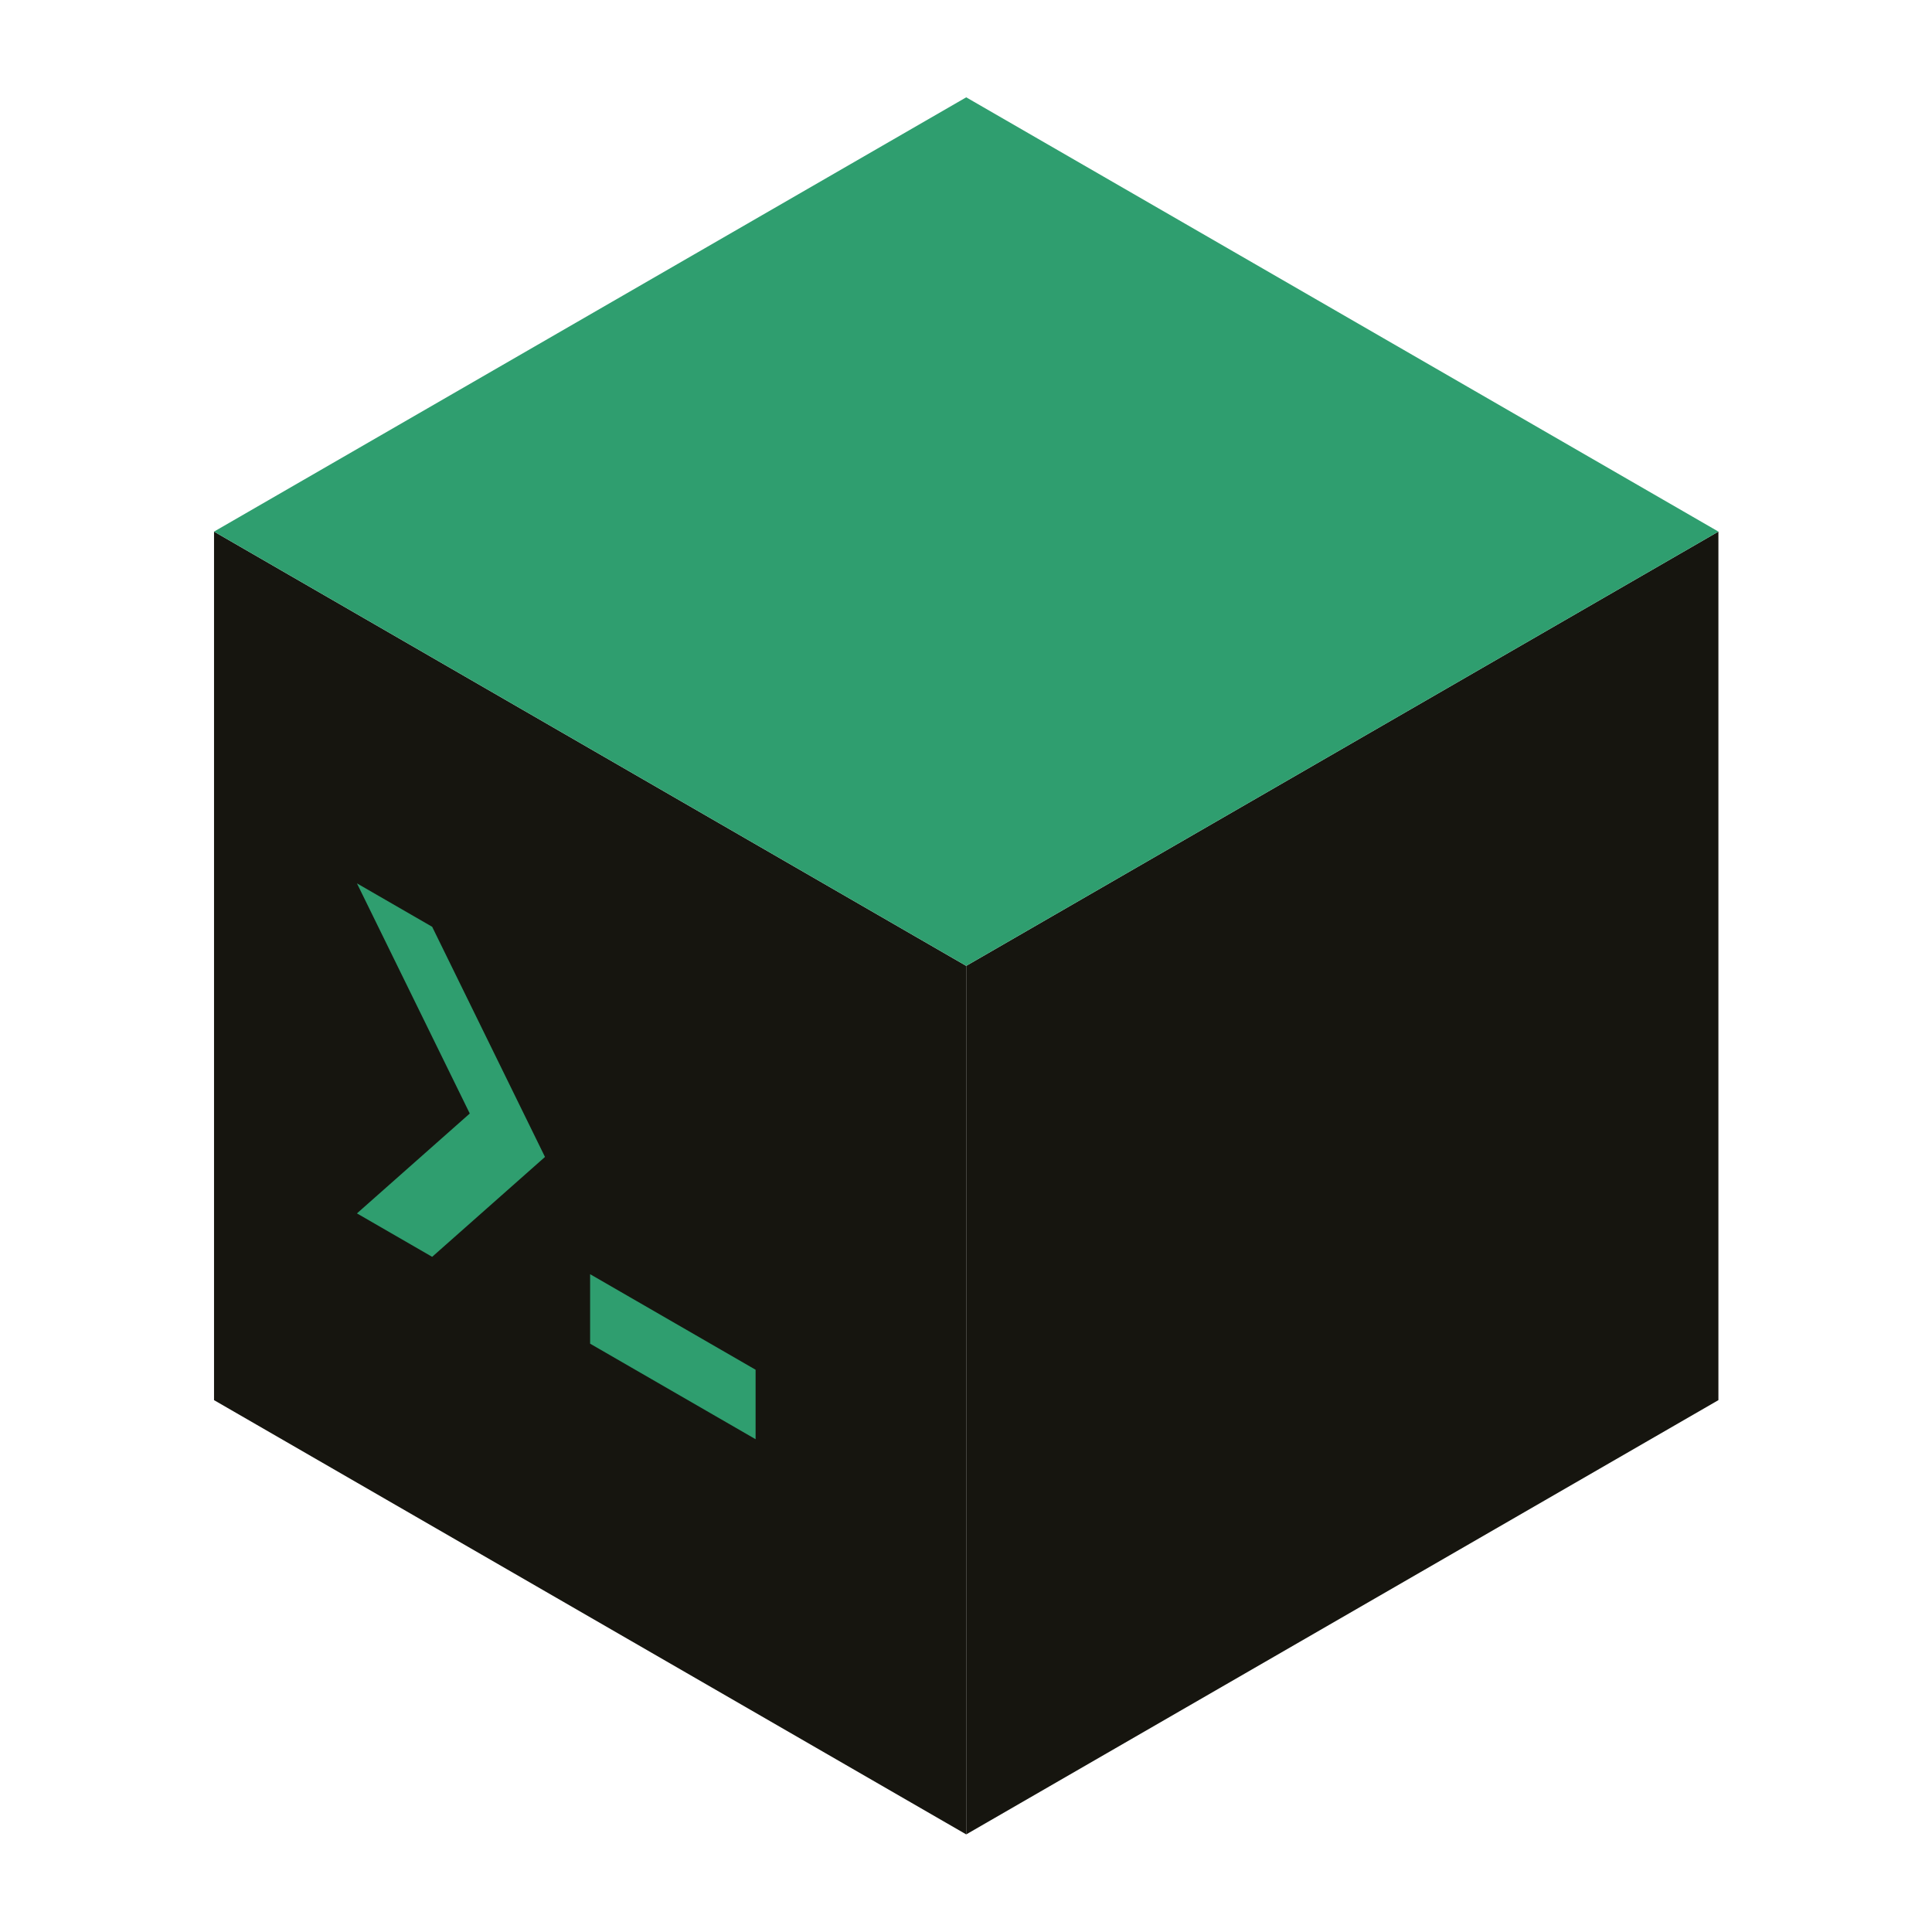
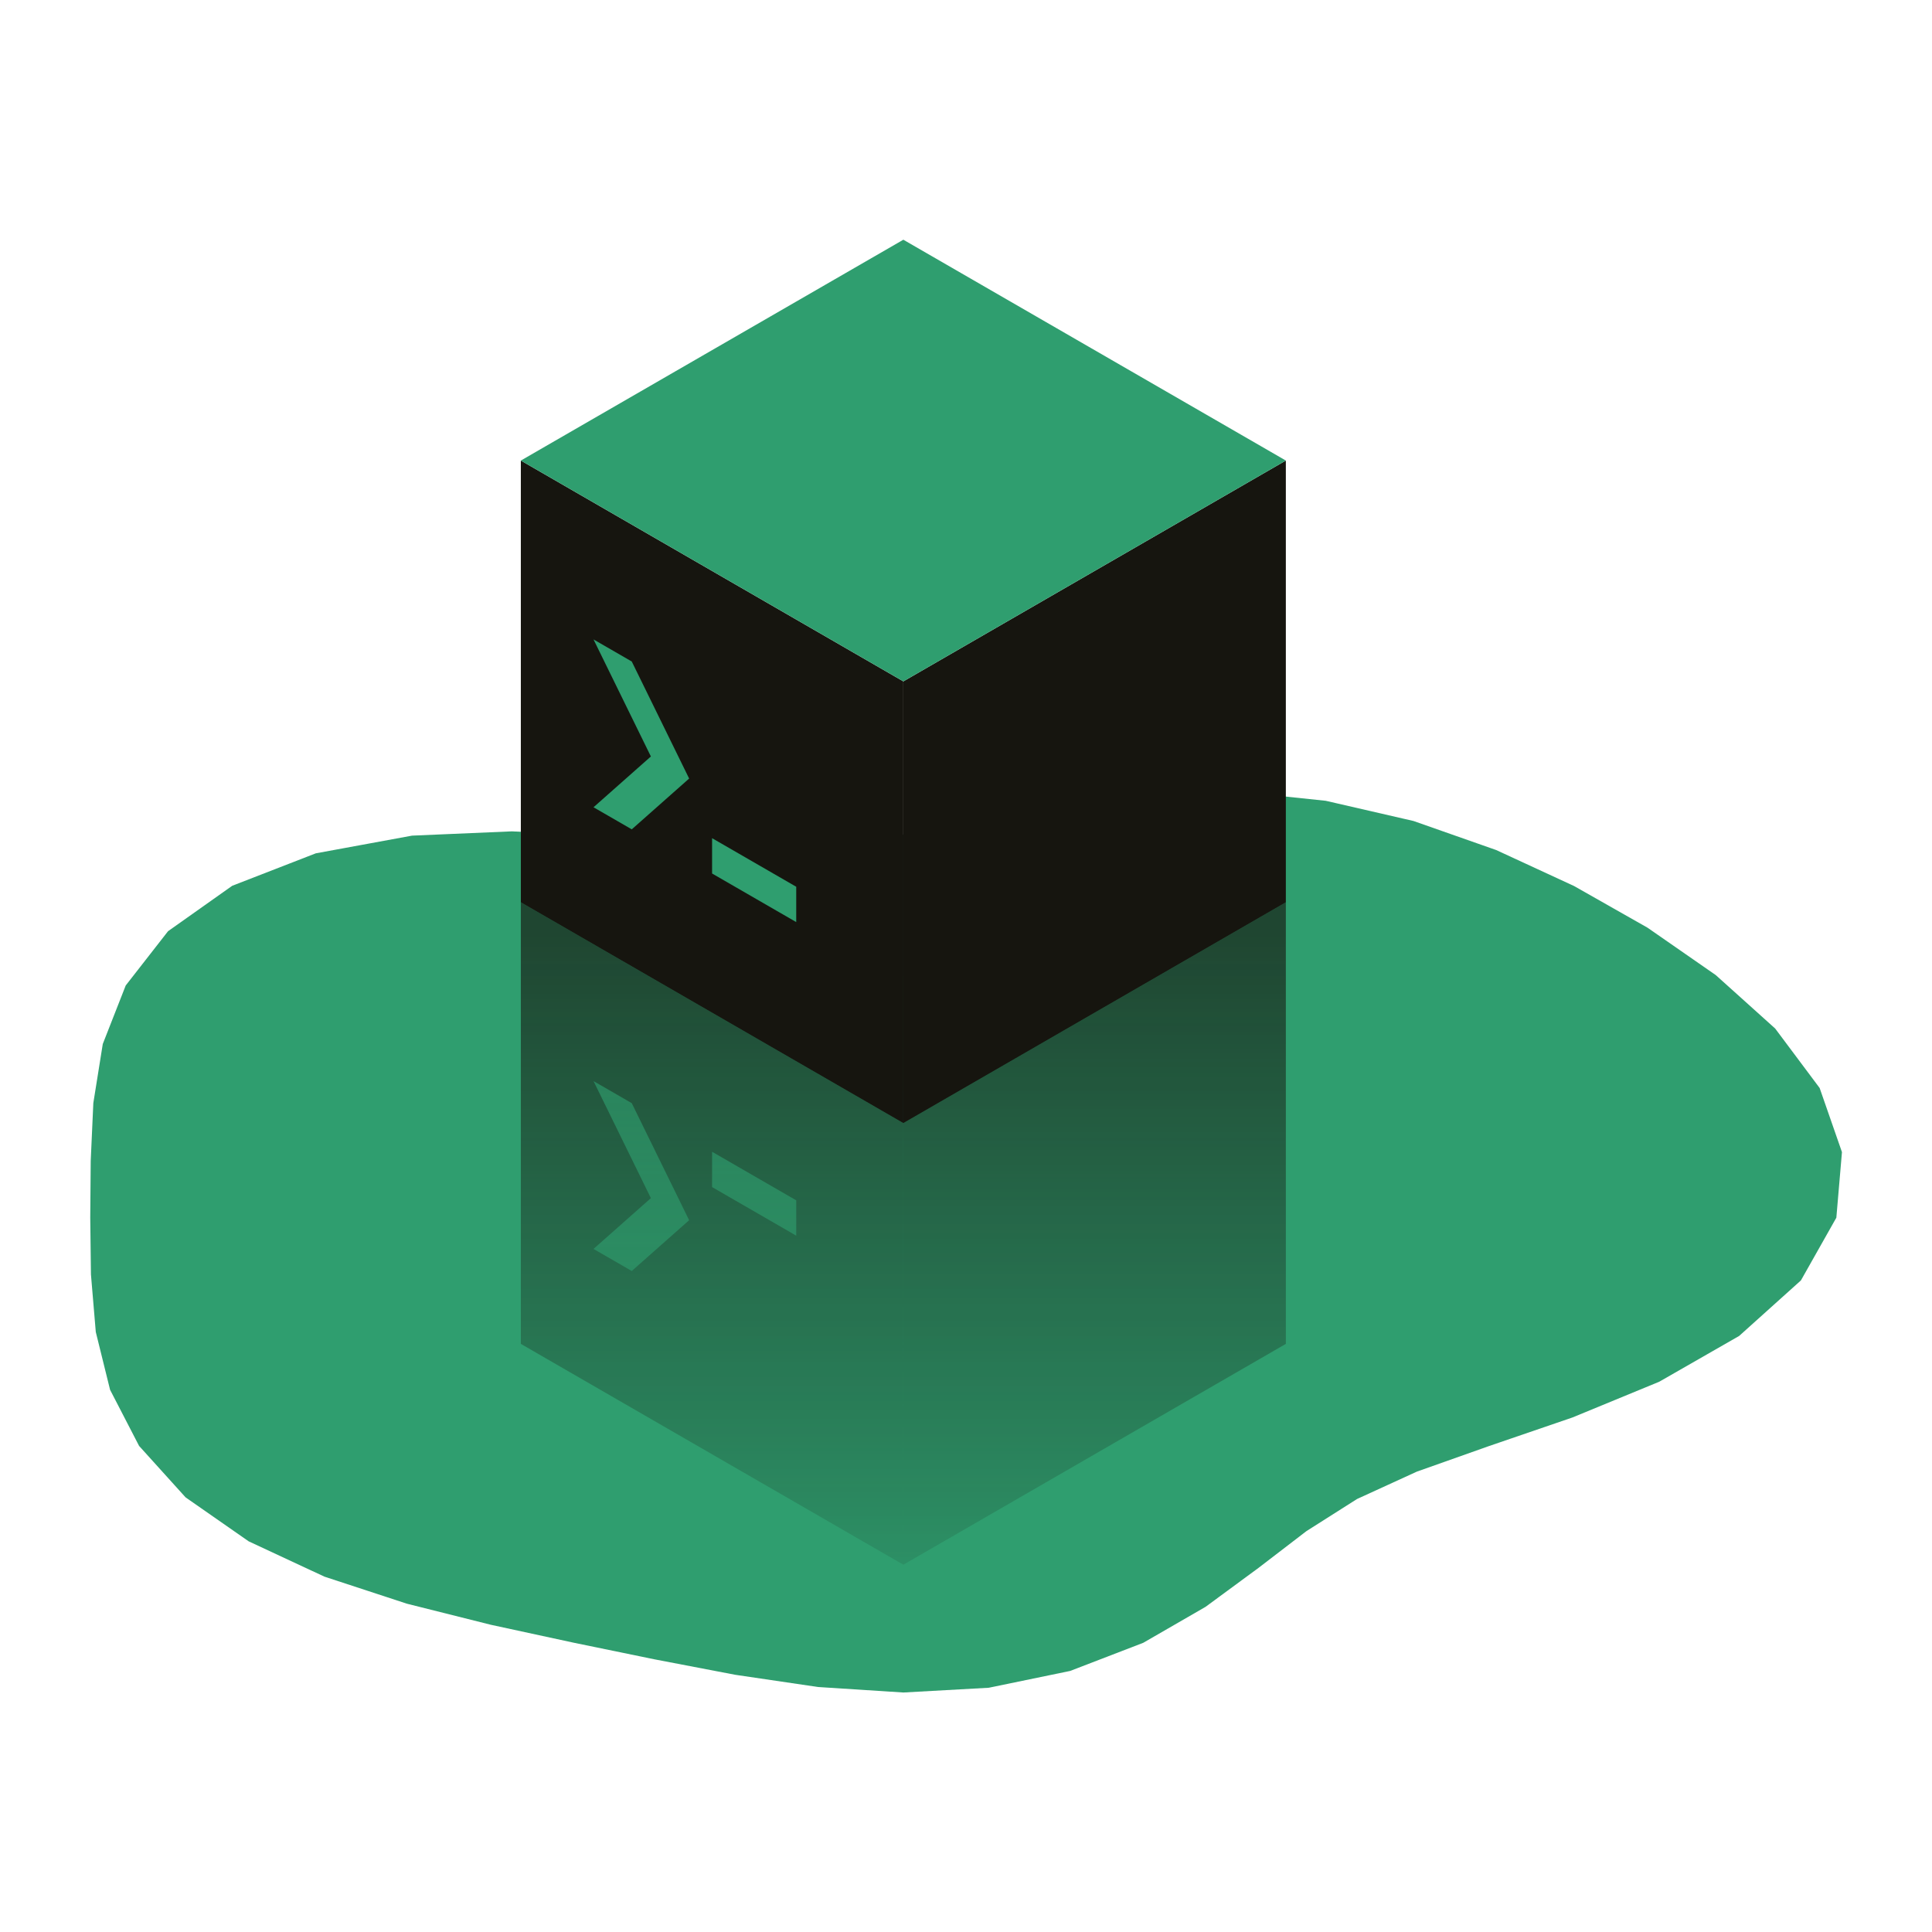
- <svg xmlns="http://www.w3.org/2000/svg" viewBox="382.0 134.1 435.9 435.9">
+ <svg xmlns="http://www.w3.org/2000/svg" viewBox="199.2 49.7 857.2 857.2">
+   <defs>
+     <clipPath id="pool_v1">
+       <path d="M1013.96,589.97 L1016.45,560.87 L1006.55,532.43 L986.82,506.04 L960.46,482.33 L930.19,461.31 L897.58,442.81 L863.04,426.85 L826.35,413.96 L787.43,405.00 L746.95,400.75 L706.41,401.39 L667.68,406.10 L632.14,413.08 L600.00,419.98 L569.96,424.64 L539.60,425.88 L506.33,423.97 L468.50,420.64 L426.31,418.56 L382.01,420.46 L339.31,428.31 L302.23,442.71 L273.76,462.86 L254.98,486.94 L244.80,512.90 L240.61,539.10 L239.45,564.78 L239.24,589.97 L239.55,615.15 L241.70,640.68 L248.04,666.34 L260.91,691.23 L281.54,714.06 L309.57,733.59 L343.16,749.24 L379.74,761.24 L416.99,770.59 L453.58,778.51 L489.44,785.89 L525.36,792.77 L562.16,798.20 L600.00,800.64 L637.90,798.53 L674.02,791.07 L706.44,778.59 L734.09,762.63 L757.50,745.41 L778.84,729.04 L801.29,714.79 L827.83,702.64 L859.95,691.26 L896.86,678.62 L935.39,662.75 L970.82,642.45 L998.24,617.80 Z" />
+     </clipPath>
+     <linearGradient id="refl_fade" x1="0" y1="465" x2="0" y2="778" gradientUnits="userSpaceOnUse">
+       <stop offset="0" stop-color="#ffffff" />
+       <stop offset="1" stop-color="#101010" />
+     </linearGradient>
+     <mask id="refl_mask" maskUnits="userSpaceOnUse" x="199" y="350" width="858" height="470">
+       <rect x="199" y="350" width="858" height="470" fill="url(#refl_fade)" />
+     </mask>
+   </defs>
+   <path d="M1013.96,589.97 L1016.45,560.87 L1006.55,532.43 L986.82,506.04 L960.46,482.33 L930.19,461.31 L897.58,442.81 L863.04,426.85 L826.35,413.96 L787.43,405.00 L746.95,400.75 L706.41,401.39 L667.68,406.10 L632.14,413.08 L600.00,419.98 L569.96,424.64 L539.60,425.88 L506.33,423.97 L468.50,420.64 L426.31,418.56 L382.01,420.46 L339.31,428.31 L302.23,442.71 L273.76,462.86 L254.98,486.94 L244.80,512.90 L240.61,539.10 L239.45,564.78 L239.24,589.97 L239.55,615.15 L241.70,640.68 L248.04,666.34 L260.91,691.23 L281.54,714.06 L309.57,733.59 L343.16,749.24 L379.74,761.24 L416.99,770.59 L453.58,778.51 L489.44,785.89 L525.36,792.77 L562.16,798.20 L600.00,800.64 L637.90,798.53 L674.02,791.07 L706.44,778.59 L734.09,762.63 L757.50,745.41 L778.84,729.04 L801.29,714.79 L827.83,702.64 L859.95,691.26 L896.86,678.62 L935.39,662.75 L970.82,642.45 L998.24,617.80 Z" fill="#2f9e6f" />
+   <g clip-path="url(#pool_v1)" mask="url(#refl_mask)">
+     <path d="M769.71,450.00 L769.71,645.96 L600.00,743.94 L600.00,547.98 Z" fill="#16150f" fill-opacity="0.64" />
+     <path d="M600.00,547.98 L600.00,743.94 L430.29,645.96 L430.29,450.00 Z" fill="#16150f" fill-opacity="0.64" />
+     <path d="M600.00,352.02 L769.71,450.00 L600.00,547.98 L430.29,450.00 Z" fill="#16150f" fill-opacity="0.64" />
+     <g transform="matrix(169.7056,97.9786,0,-195.9602,430.29,645.96)" fill="#2f9e6f" fill-opacity="0.64">
+       <path d="M0.19,0.31 L0.29,0.31 L0.44,0.50 L0.29,0.69 L0.19,0.69 L0.34,0.50 Z" />
+       <path d="M0.50,0.605 L0.72,0.605 L0.72,0.685 L0.50,0.685 Z" />
+     </g>
+   </g>
  <path d="M769.71,450.00 L769.71,254.04 L600.00,352.02 L600.00,547.98 Z" fill="#16150f" />
  <path d="M600.00,547.98 L600.00,352.02 L430.29,254.04 L430.29,450.00 Z" fill="#16150f" />
  <path d="M769.71,254.04 L600.00,156.06 L430.29,254.04 L600.00,352.02 Z" fill="#2f9e6f" />
  <g transform="matrix(169.7056,97.9787,0,195.9601,430.29,254.04)" fill="#2f9e6f">
    <path d="M0.19,0.31 L0.29,0.31 L0.44,0.50 L0.29,0.69 L0.19,0.69 L0.34,0.50 Z" />
    <path d="M0.50,0.605 L0.72,0.605 L0.72,0.685 L0.50,0.685 Z" />
  </g>
</svg>
